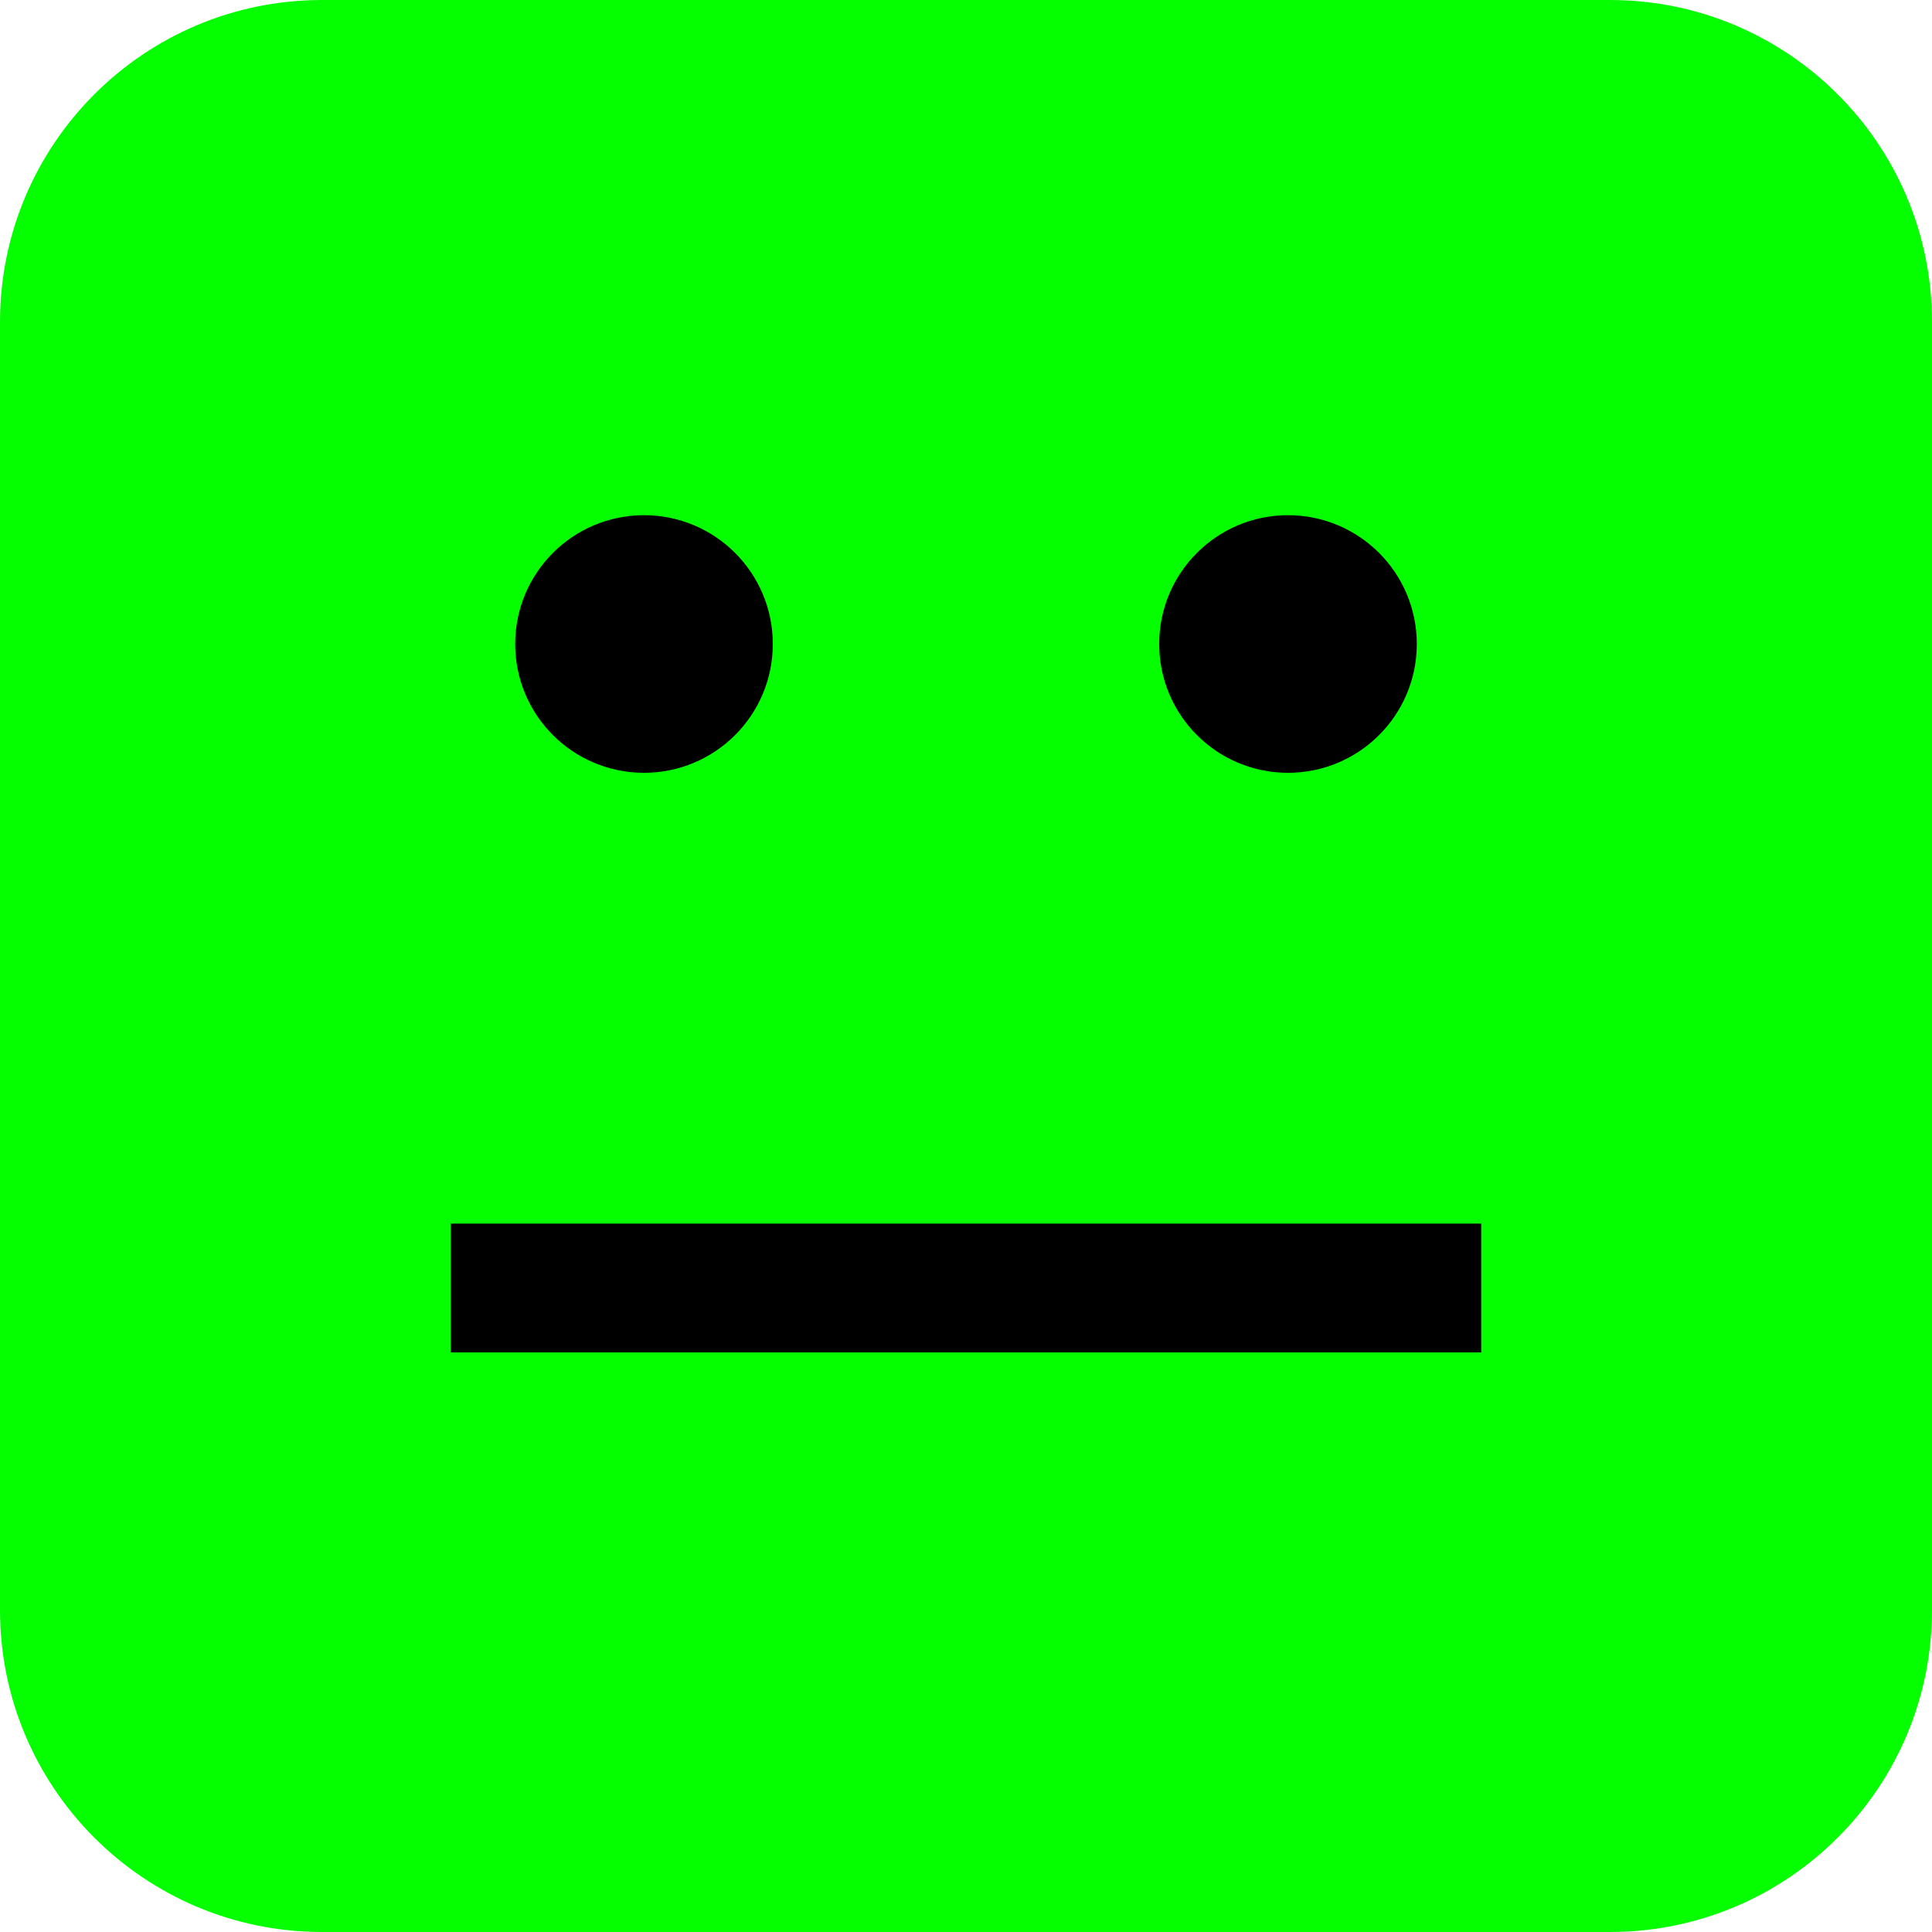
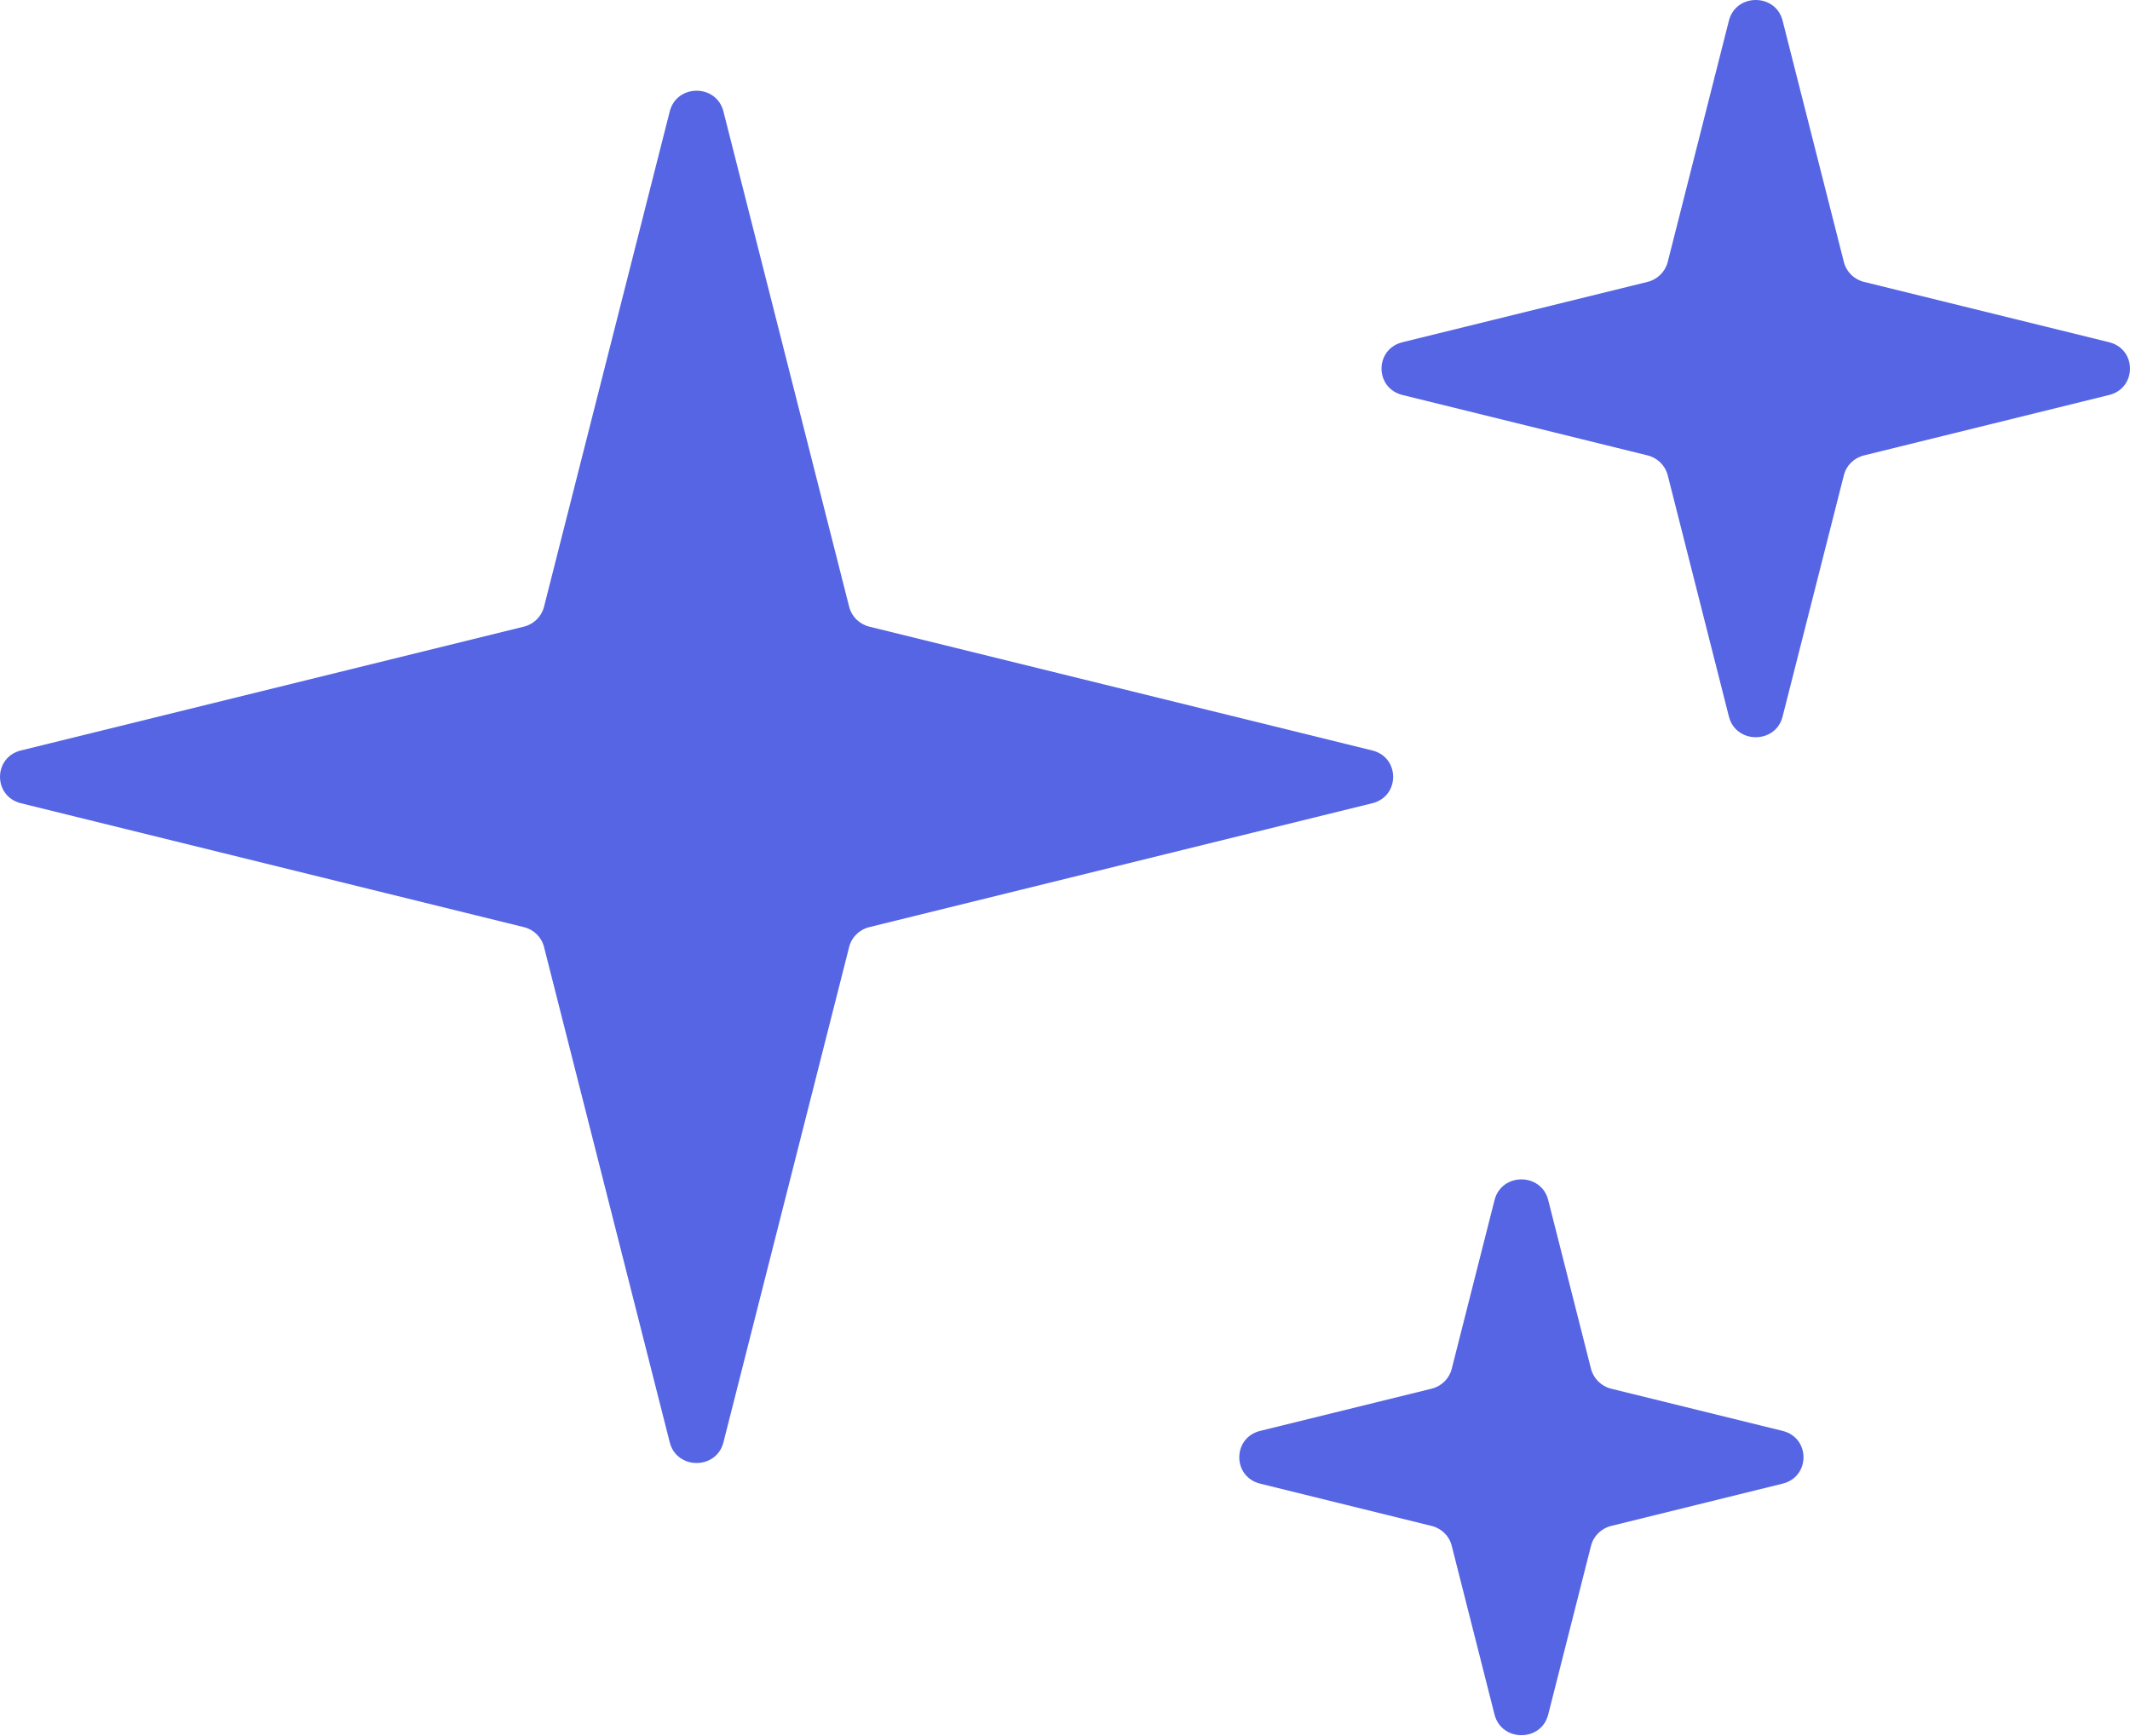
- <svg xmlns="http://www.w3.org/2000/svg" width="30" height="30" viewBox="0 0 30 30" fill="none">
-   <path d="M25 0H5C2.239 0 0 2.239 0 5V25C0 27.761 2.239 30 5 30H25C27.761 30 30 27.761 30 25V5C30 2.239 27.761 0 25 0Z" fill="#05FF00" />
-   <path d="M8 10C8 8.895 8.895 8 10 8C11.105 8 12 8.895 12 10C12 11.105 11.105 12 10 12C8.895 12 8 11.105 8 10Z" fill="black" />
-   <path d="M7 19H23V21H7V19Z" fill="black" />
-   <path d="M18 10C18 8.895 18.895 8 20 8C21.105 8 22 8.895 22 10C22 11.105 21.105 12 20 12C18.895 12 18 11.105 18 10Z" fill="black" />
+ <svg xmlns="http://www.w3.org/2000/svg" width="27" height="22" viewBox="0 0 27 22" fill="none">
+   <path d="M6.641 7.945L0.265 9.515C-0.088 9.602 -0.088 10.097 0.265 10.184L6.641 11.755C6.767 11.786 6.865 11.882 6.896 12.006L8.49 18.288C8.579 18.636 9.081 18.636 9.17 18.288L10.764 12.006C10.795 11.882 10.893 11.786 11.019 11.755L17.395 10.184C17.748 10.097 17.748 9.602 17.395 9.515L11.019 7.945C10.893 7.914 10.795 7.817 10.764 7.693L9.17 1.412C9.081 1.063 8.579 1.063 8.49 1.412L6.896 7.693C6.865 7.817 6.767 7.914 6.641 7.945Z" fill="#5565E3" />
+   <path d="M20.885 3.574L17.778 4.339C17.424 4.426 17.424 4.921 17.778 5.008L20.885 5.774C21.01 5.805 21.108 5.901 21.14 6.025L21.916 9.086C22.005 9.434 22.508 9.434 22.596 9.086L23.373 6.025C23.404 5.901 23.502 5.805 23.628 5.774L26.735 5.008C27.088 4.921 27.088 4.426 26.735 4.339L23.628 3.574C23.502 3.543 23.404 3.446 23.373 3.322L22.596 0.261C22.508 -0.087 22.005 -0.087 21.916 0.261L21.14 3.322C21.108 3.446 21.01 3.543 20.885 3.574Z" fill="#5565E3" />
+   <path d="M18.147 17.607L15.974 18.142C15.621 18.229 15.621 18.724 15.974 18.811L18.147 19.347C18.273 19.378 18.371 19.474 18.402 19.598L18.945 21.739C19.034 22.087 19.537 22.087 19.625 21.739L20.168 19.598C20.2 19.474 20.298 19.378 20.423 19.347L22.596 18.811C22.95 18.724 22.95 18.229 22.596 18.142L20.423 17.607C20.298 17.576 20.2 17.479 20.168 17.356L19.625 15.215C19.537 14.866 19.034 14.866 18.945 15.215L18.402 17.356C18.371 17.479 18.273 17.576 18.147 17.607Z" fill="#5565E3" />
</svg>
